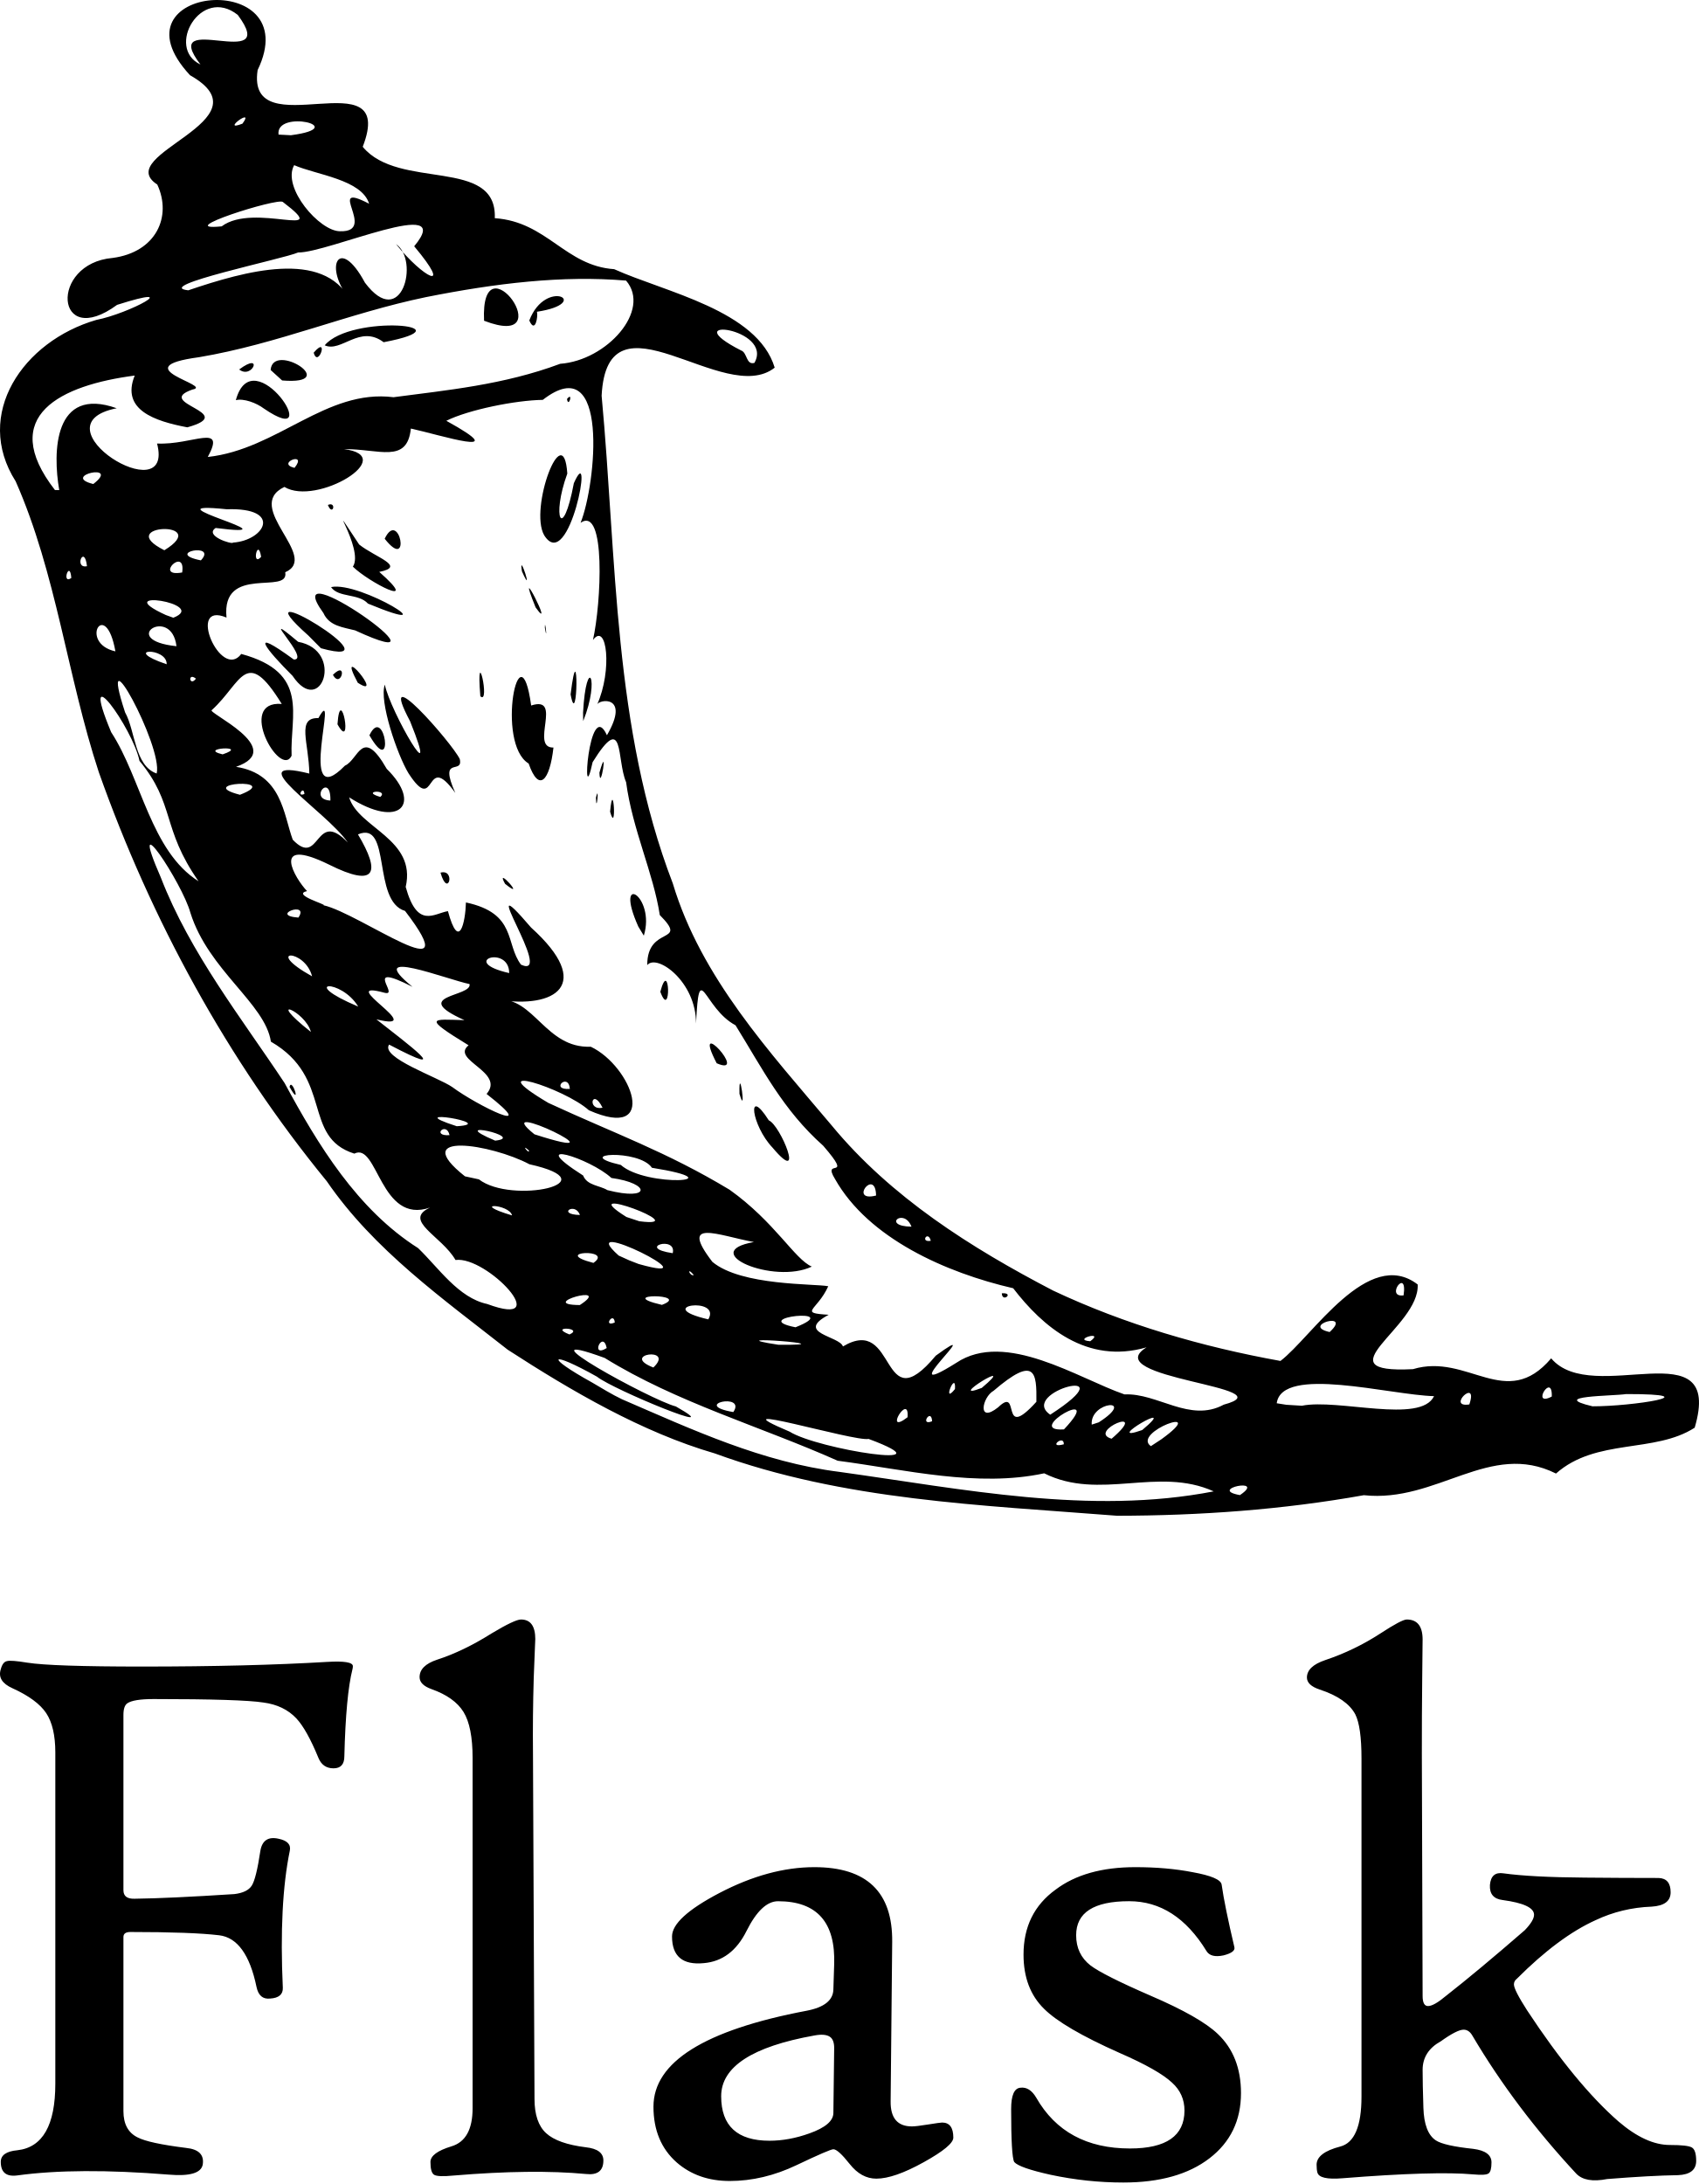
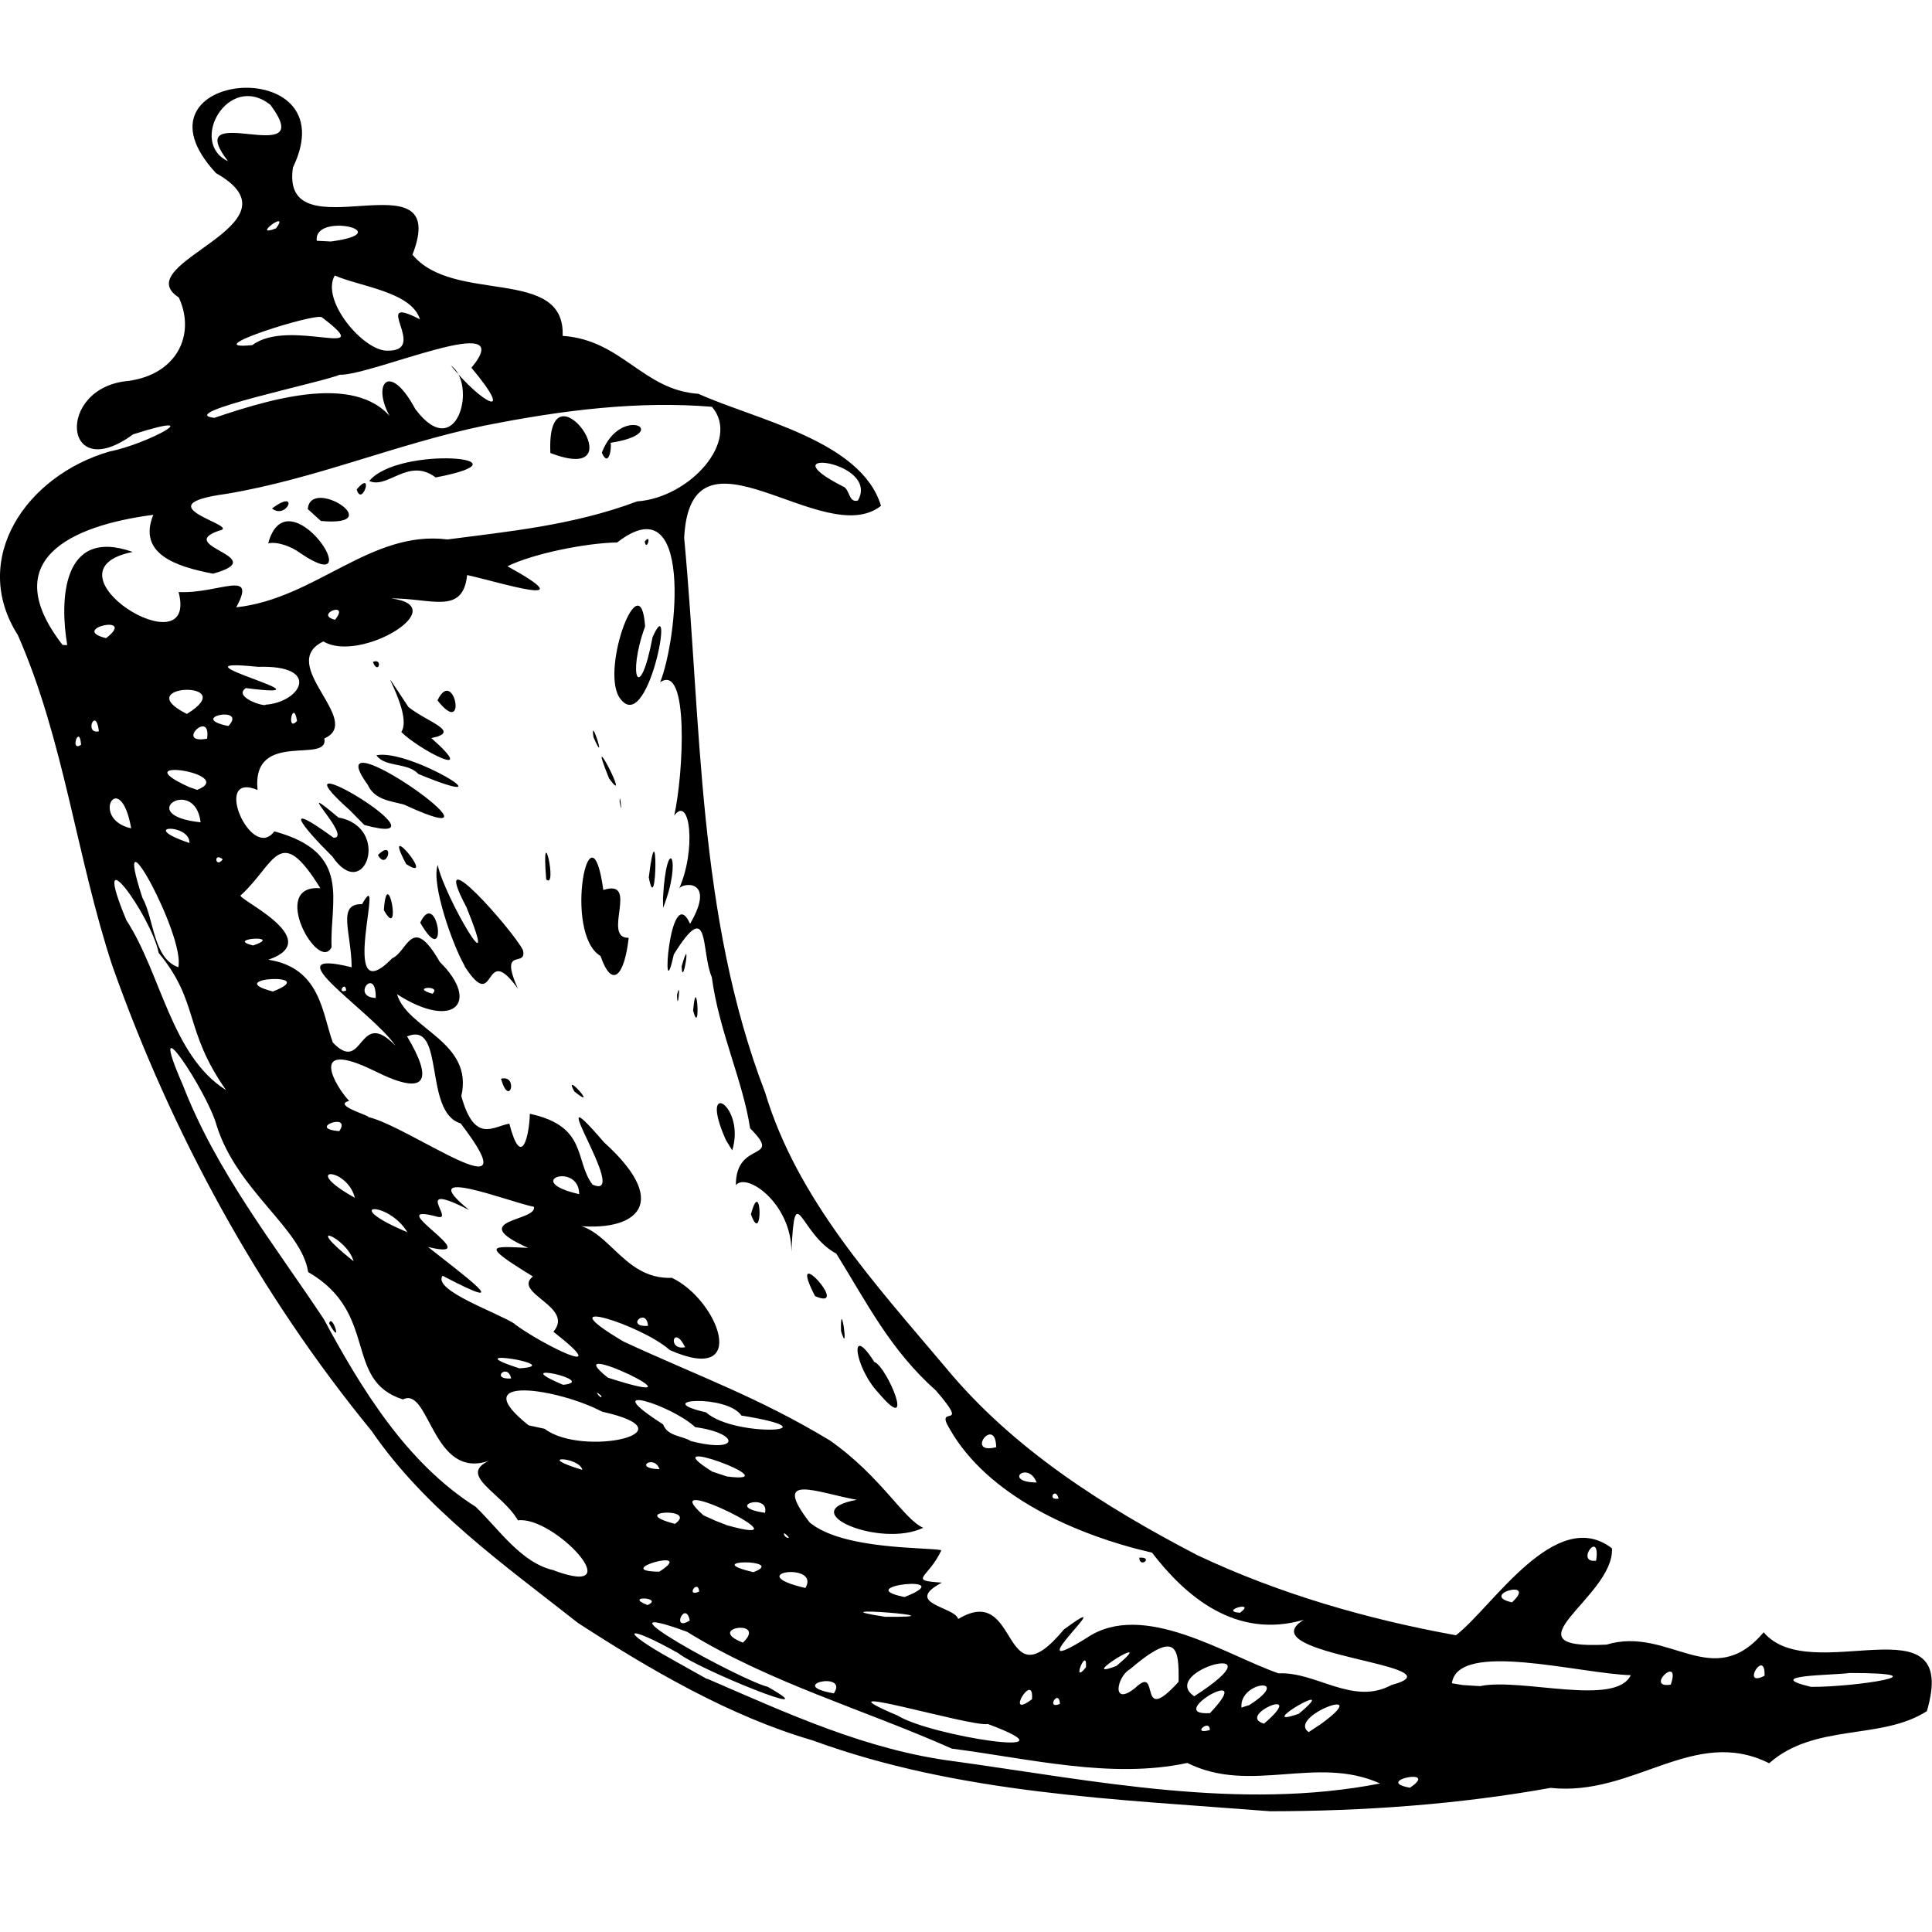
- <svg xmlns="http://www.w3.org/2000/svg" width="1945" height="2500" viewBox="0 0 256 329" preserveAspectRatio="xMinYMin meet">
-   <path d="M76.501 203.351c-9.75-7.67-20.153-15.02-27.26-25.377-14.961-18.264-26.477-39.405-34.35-61.625-4.76-14.45-6.39-29.941-12.53-43.83-6.414-10.091 1.105-21.114 12.157-24.32 4.917-.948 13.568-5.59 3.125-2.268-9.364 6.866-10.266-6.24-.666-7.07 6.552-.869 8.964-6.23 6.721-11.056-7.036-4.59 17.055-9.626 4.932-16.473-12.62-13.62 17.66-16.242 10.188-.771-1.786 11.895 21.166-2.185 15.836 11.554 5.415 6.599 20.272 1.505 19.899 10.757 7.886.542 10.593 7.173 17.988 7.683 7.677 3.466 21.58 6.192 24.188 14.837-7.61 6.023-25.227-12.443-26.078 4.232 2.302 24.638 1.715 50.017 10.726 73.478 4.262 14.204 14.6 25.385 23.931 36.45 8.933 10.834 21.03 18.466 33.363 24.887 10.815 5.1 22.475 8.48 34.265 10.606 4.78-3.656 13.221-17.25 20.675-11.522.36 6.449-14.796 13.471-.711 12.758 8.278-2.498 14.013 6.394 20.826-1.629 6.278 7.436 26.09-4.747 21.625 10.45-6.042 3.898-14.85 1.543-20.898 6.906-9.972-4.983-17.912 4.453-28.956 3.263-12.26 2.196-24.738 3.08-37.167 3.098-20.396-1.609-41.222-2.288-60.624-9.39-10.933-3.176-21.598-9.402-31.205-15.628zm17.224 7.468c10.672 4.61 21.109 9.475 32.807 10.946 18.558 2.577 37.723 6.552 56.346 2.93-8.428-3.805-17.145 1.478-25.541-2.72-10.07 2.164-20.878-.556-31.12-1.897-11.64-5.184-24.206-8.748-35.107-15.485-13.628-4.975 7.043 6.383 10.724 7.306 8.514 4.83-9.365-2.48-11.89-4.487-7.132-4.002-8.04-3.165-.704.896 1.477.864 2.936 1.773 4.485 2.511zm-20.31-14.353c10.345 3.832-.046-7.272-4.78-6.63-2.1-3.643-8.023-5.945-3.845-7.9-7.513 2.61-7.873-9.92-11.403-8.127-7.952-2.511-3.094-11.405-12.569-16.87-.864-5.756-9.41-10.745-12.13-19.423-1.203-4.446-9.658-17.203-4.466-5.33 4.42 11.43 12.195 21.227 18.669 31.003 5.022 9.31 10.96 19.048 20.108 24.855 3.087 2.962 6.061 7.493 10.415 8.422zm-29.791-32.715c.358-1.563 1.89 3.38 0 0zm42.183 37.305c2.288-1.026-3.296-1.294 0 0zm5.61 2.048c-.581-2.826-2.563 1.582 0 0zm7.03 2.93c3.341-3.187-5.16-2.01 0 0zm12.045 6.713c2.033-3.001-6.507-1.13 0 0zm-23.128-16.123c5.19-3.362-6.716-.047 0 0zm5.27 2.628c-.151-1.773-1.877.797 0 0zm26.345 16.445c4.237 2.675 24.738 5.859 11.902 1.098-2.153.452-23.803-6.127-11.902-1.098zM77.156 183.12c-.412-1.777-6.58-1.968 0 0zm12.26 7.155c3.197-2.23-6.624-1.72 0 0zm10.318 6.323c4.584-1.726-7.427-1.733 0 0zM72.16 177.686c4.97 3.811 20.05.49 7.611-2.275-5.656-3.015-18.407-5.08-9.715 1.818l2.104.457zm34.566 21.095c2.072-3.525-8.685-2.015 0 0zm-10.503-8.345c12.15 3.434-10.22-7.69-3-1.268l1.603.726 1.397.542zm21.058 12.17c11.508.11-10.398-1.588 0 0zm-49.547-31.578c-.452-2.144-2.838.178 0 0zm69.013 42.498c.307-3.87-3.754 2.884 0 0zm-49.37-30.472c-.7-2.04-3.596-.085 0 0zm-18.552-13.372c6.606-.398-9.05-2.91 0 0zm-21.978-14.204c-.823-3.17-7.186-5.694 0 0zm57.695 36.614c-1.21-1.381-.57.3 0 0zm35.905 22.037c-.11-2.113-1.955.796 0 0zm-39.083-25.32c.648-2.72-5.636-.825 0 0zm-26.752-16.956c4.918-.524-7.88-3.322 0 0zm45.252 28.119c7.663-3.035-7.468-1.479 0 0zm-23.535-15.975c8.827 1.136-10.508-6.01-1.942-.642l1.942.642zm30.68 18.864c8.247-4.923 5.527 11.542 13.989 1.393 8.343-6.094-7.207 7.533 3.073 1.086 7.441-4.977 18.426 2.36 25.365 4.747 4.988-.242 9.841 4.316 14.96 1.542 9.848-2.655-19.263-3.935-11.633-8.638-9.01 2.624-15.666-3.125-20.1-8.899-10.11-2.335-21.795-7.5-26.843-16.452-2.06-3.354 2.97.478-1.778-5.015-6.088-5.415-9.128-11.569-13.216-18.153-4.885-2.603-5.46-10.273-5.951-.254.04-6.324-5.898-10.581-7.35-8.815-.026-6.089 6.357-3.035 1.89-7.54-.96-6.311-4.126-12.888-5.075-20.016-1.476-3.433-.21-10.789-5.047-3.015-1.76 8.22-.582-10.096 2.158-4.06 3.596-6.16-1.296-5.435-1.492-4.584 2.342-5.198 1.485-12.575-.614-9.763 1.249-5.513 1.975-20.284-1.863-17.662 2.327-5.767 4.414-26.38-5.697-18.518-4.093.058-11.187 1.485-14.535 3.152 10.508 5.794-1.06 2.092-5.343 1.17-.556 5.362-4.793 3.047-10.09 3.099 8.462 1.046-4.12 8.65-8.964 5.696-6.304 3.008 5.434 10.528.124 12.855.655 3.499-9.652-1.267-8.847 6.828-6.115-2.578-.837 9.599 2.223 5.48 10.404 2.818 7.324 9.233 7.585 15.333-1.694 3.55-8.37-8.35-1.485-7.8-5.434-8.823-6.008-3.192-10.521.908-1.046.295 11.509 5.832 3.63 8.566 6.931 1.073 7.134 7.141 8.547 10.98 4.165 4.34 3.307-4.795 8.298.425-3.16-4.65-16.715-13.1-5.8-10.39-.06-4.676-1.976-8.45 1.372-8.359 3.316-5.996-3.472 14.792 3.996 7.168 2.065-.902 2.583-6.003 6.297.484 5.394 5.31 1.949 9.153-5.663 4.289 1.36 4.623 10.181 6.27 8.52 13.497 1.758 6.356 4.218 4.014 6.362 3.648 1.68 6.173 2.637 1.635 2.715-1.308 7.696 1.65 5.891 6.2 8.303 9.378 5.303 2.392-7.591-16.224 1.512-5.598 9.578 8.651 3.596 12.26-5.002 10.875 5.44-.44 7.191 7.357 14 7.082 6.205 2.955 10.41 14.294-.288 9.572-3.708-3.348-16.846-7.474-6.114-1.111 9.9 4.59 17.773 7.33 27.326 13.092 6.834 4.878 9.788 10.467 12.378 11.574-5.747 2.745-17.314-2.191-8.723-3.701-5.362-.975-11.39-3.688-6.258 2.988 4.368 3.649 15.465 3.262 17.46 3.674-1.687 3.715-4.583 4.01.065 4.297-5.186 2.766 1.668 3.198 2.145 4.773zm-10.606-29.955c-3.158-3.302-3.975-9.481-.562-4.108 1.753.707 5.605 10.105.562 4.108zm34.547 21.945c1.968-.13.058 1.496 0 0zm-39.528-30.04c-.126-4.99 1.136 3.85 0 0zm-3.434-4.617c-3.975-7.67 5.002 2.171 0 0zm-41.615-28.719c2.335-.623 1.151 3.987 0 0zm33.121 17.949c1.432-5.382 1.681 4.513 0 0zm-23.397-16.27c-1.647-2.968 3.447 2.787 0 0zm20.075 6.435c-3.76-8.422 2.668-4.604.837 1.38l-.837-1.38zm-34.624-23.09c-1.68-2.765-4.46-10.874-3.564-13.351.804 4.034 8.573 17.354 3.805 5.519-5.263-9.92 6.298 3.216 7.488 5.695.556 2.459-3.25-.673-.674 5.1-4.701-6.572-2.773 3.63-7.055-2.963zm-10.698-7.375c.438-6.428 2.446 4.407 0 0zm4.813 1.66c2.295-4.85 3.89 6.762 0 0zm-11.581-8.957c-3.983-3.964-6.867-7.612.189-2.46 2.714.105-6.041-8.297.655-2.668 7.035 1.283 3.471 11.543-.844 5.128zm6.081-.157c2.316-2.295 1.23 2.256 0 0zm3.747 1.196c-3.512-6.572 4.257 2.76 0 0zm-7.441-7.107c-11.58-10.314 14.549 5.387 1.89 1.908l-1.89-1.908zm33.185 19.276c-5.015-3.002-1.334-21.153.38-8.742 4.872-1.577-.27 6.415 3.36 6.336-.568 5.04-2.196 6.854-3.74 2.406zm12.274 7.258c.49-5.472 1.033 3.742 0 0zm-2.131-2.112c.549-2.334.052 2.753 0 0zm-41.06-27.81c-7.44-10.267 21.625 10.383 4.768 2.603-1.76-.464-3.884-.628-4.768-2.603zm23.639 12.53c-.705-8.645 1.57 1.43 0 0zm17.943 11.513c1.386-4.923.106 3.258 0 0zm-40.437-27.96c4.421-.948 18.322 7.762 5.558 2.485-1.418-1.57-4.446-.857-5.558-2.486zm37.971 18.924c.473-8.84 2.644-5.277.02 1.269l-.02-1.27zM53.171 85.375c1.804-2.643-4.788-11.947.947-3.336 2.48 1.968 7.173 3.296 3.028 4.126 6.519 5.749-1.588 1.557-3.975-.79zm32.805 19.244c1.244-10.07 1.1 5.898 0 0zM49.404 76.076c1.38-.59.732 1.836 0 0zm8.56 5.094c2.202-4.624 4.06 5.152 0 0zm24.135 13.424c-.02-1.772.457 2.583 0 0zm-1.4-3.092c-3.348-8.266 3.12 4.374 0 0zm-2.054-5.422c-.56-3.414 1.91 4.29 0 0zm3.348-5.44c-2.301-4.049 2.905-17.852 3.487-9.292-2.427 6.67-.7 10.398.986 1.452 3.127-7.036-.673 13.896-4.473 7.84zm3.44-20.526c1.002-1.23.223 1.483 0 0zm-5.746 113.21c-1.361-1.19.175.753 0 0zm11.835 5.984c6.584 1.694 6.552-1.021.6-1.832-3.197-2.974-13.3-6.133-4.256-.366.596 1.518 2.486 1.478 3.656 2.198zm-23.37-15.525c3.622 2.709 13.659 7.664 5.165 1.035 2.864-3.33-5.48-5.101-2.713-7.33-7.043-4.311-5.56-3.925-.621-3.787-8.462-3.787 1.222-3.499.765-5.44-3.263-.642-16.211-5.756-8.593.418-7.742-3.944-1.845 1.471-4.185.902-7.92-2.158 7.05 6.03-1.256 3.996 4.539 3.596 12.222 9.22 1.916 3.805-1.353 1.955 7.377 4.918 9.521 6.401zm12.377 7.115c15.047 4.846-7.383-5.931 0 0zm63.364 38.384c.196-2.988-2.054 2.55 0 0zm6.513 2.74c3.472-3.36.144 5.362 5.754-.823.058-4.428-.17-7.042-6.447-1.662-1.734.962-2.504 5.035.693 2.486zM47.024 147.098c-1.067-4.192-7.475-4.174 0 0zm6.95 4.556c-2.583-4.282-9.214-3.877 0 0zm39.568 23.861c3.866 3.434 17.741 2.518 4.69.426-1.93-2.858-12.268-2.171-4.69-.426zm54.385 33.593c5.944-4.99-5.76 2.223 0 0zm12.366 8.493c.038-1.602-2.563.7 0 0zm.02-2.243c6.584-6.97-6.376.412 0 0zM29.917 132.776c-5.61-8.004-3.485-11.601-8.899-18.14-1.028-5.002-9.285-16.341-4.27-4.329 4.59 7.03 5.95 17.91 13.17 22.469zm128.329 80.365c12.118-7.828-4.969-3.407 0 0zm9.247 3.622c6.068-5.206-3.839-1.086 0 0zm-122.53-78.515c1.734-2.583-4.485-.333 0 0zm120.6 76.043c5.872-3.785-1.353-3.204-1.065.346l1.065-.346zm-79.698-50.233c-.202-2.563-3.105.216 0 0zm4.924 2.832c-1.569-3.165-2.406.497 0 0zm84.197 49.959c7.526-5.429-4.557-1.041-1.576 1.033l1.576-1.033zm-2.883-1.393c6.133-5.134-6.468 2.275 0 0zm14.724 9.801c4.115-2.753-5.001-.889 0 0zm-138.09-88.872c5.512 1.235 22.042 13.581 12.293.857-4.995-1.478-2-13.687-7.094-11.529 3.42 5.715 2.81 8.14-4.37 4.545-9.016-4.408-5.067 2.178-3.3 3.996-2.408.549 3.177 2.086 2.47 2.13zm-25.13-19.845c.987-4.088-9.096-22.469-4.76-9.214 1.562 2.779 1.4 8.042 4.76 9.214zm46.126 28.437c-2.844-2.373-.137-.34 0 0zm6.99 1.63c0-4.33-7.728-1.76 0 0zm60.618 38.207c-1.157-2.957-4.57-.066 0 0zm2.91 2.124c-.433-1.654-1.682.321 0 0zm24.024 15.138c2.309-1.706-2.884-.221 0 0zM36.156 119.744c6.61-2.558-7.083-1.825 0 0zm95.848 60.38c-.077-4.276-4.217 1.067 0 0zm-98.458-66.469c4.244-1.43-3.93-.94 0 0zm12.32 5.97c-.073-1.405-1.301.537 0 0zm150.3 92.168c5.46-1.105 17.904 2.78 19.911-1.444-6.63-.164-22.932-4.683-23.704 1.071l1.452.23 2.342.143zm-146.384-91.18c.1-4.336-3.38-.163 0 0zM17.39 98.138c-1.471-8.26-5.598-1.25 0 0zm7.722 1.942c.099-2.655-7.07-2.387 0 0zm4.414 2.171c-1.275-1.034-.994 1.3 0 0zM57.31 120.07c1.309-1.204-3.099-.889 0 0zm-30.72-22.71c-.751-6.238-8.952-.935 0 0zM10.745 87.08c-.223-2.877-1.544 1.085 0 0zm2.36-1.777c-.385-3.415-2.027.43 0 0zM26.12 93.07c5.506-2.158-10.026-4.473-1.125-.405l1.125.405zm174.226 107.62c3.524-3.23-4.473-1 0 0zm21.049 10.907c1.413-4.171-3.558.55 0 0zM27.45 86.25c.583-4.04-4.367.804 0 0zM8.927 73.84c-.994-5.702-.857-15.714 8.658-12.333-12.7 2.524 8.795 15.79 6.081 5.315 5.342.263 10.45-3.157 7.644 2.027 10.528-1.157 17.82-10.285 27.987-9.003 7.918-1.052 16.576-1.844 25.11-5.035 7.016-.504 13.77-8.057 9.927-12.536-9.567-.81-19.586.386-30.159 2.492-11.717 2.432-22.362 7.061-34.186 9.05-11.529 1.55 2.315 4.263-.988 4.871-6.01 2.086 7.174 3.492-.778 5.695-4.91-.934-10.024-2.621-7.925-7.8C9.26 58.021-.444 62.598 8.28 73.832l.648.006zm26.608-13.55c2.583-9.533 13.862 7.848 4.237 1.269-1.145-.864-3.042-1.564-4.237-1.269zm.502-4.624c3.735-2.778 1.982 1.564 0 0zm4.741.08c.342-4.388 10.863 2.321 1.734 1.576l-1.734-1.577zm6.487-2.609c2.374-2.774.688 2.458 0 0zm1.662-1.111c3.949-4.741 22.343-3.029 8.879-.466-3.61-2.72-6.375 1.602-8.879.466zm24.01-3.702c-.594-12.955 11.934 4.597 0 0zm6.815-.04c2.49-6.525 9.67-2.621 1.157-1.314.182.7-.255 3.375-1.157 1.314zM24.765 82.902c7.44-4.558-7.9-3.955 0 0zm5.505 1.524c2.61-2.772-5.676-1.125 0 0zM14.054 72.924c4.25-3.27-5.035-1.242 0 0zm219.764 137.483c.124-3.793-3.25 1.706 0 0zm-22.331-15.243c.634-4.36-2.87.38 0 0zm28.471 16.715c5.945.02 18.014-1.852 5.08-1.845-2.033.315-11.828.25-5.08 1.845zM35.11 81.75c4.813-.327 7.526-5.304-.936-5.022-13.11-1.353 11.567 4.493-1.68 2.819-1.778 1.177 2.51 2.53 2.616 2.203zm4.237 2.146c-.504-3.087-1.492 1.64 0 0zm5.028-13.406c2.086-2.59-2.89-.693 0 0zM28.367 43.74c8.593-2.916 20.337-6.199 24.392 1.44-4.127-4.963-1.667-9.855 2.23-2.59 5.512 7.344 8.27-3.341 4.687-5.807 4.088 5.074 8.73 7.475 2.733.322 6.52-7.841-13.045 1.026-17.491.934-2.138.96-22.089 5.087-16.55 5.701zm5.035-9.637c4.899-3.694 16.943 2.203 9.214-3.676-.758-.666-16.922 4.46-9.214 3.676zm17.859.738c5.728.144-2.471-7.703 4.355-4.146-1.118-3.661-7.951-4.348-11.292-5.812-1.89 3.348 3.843 10.004 6.937 9.958zM36.534 18.63c1.982-2.687-3.478 1.367 0 0zm7.3 1.745c9.238-1.222-2.356-3.975-1.866-.097l1.865.097zM30.204 9.717c-6.507-8.494 12.235 1.426 5.623-7.468-5.564-4.426-10.906 4.99-5.623 7.468zm83.47 44.957c2.984-5.285-12.312-7.128-2.007-1.872.948.315.734 2.237 2.007 1.872zM53.108 251.495c-.66 2.606-1.069 6.979-1.222 13.117 0 1.206-.543 1.81-1.632 1.81s-1.847-.527-2.276-1.576c-1.166-2.838-2.27-4.817-3.324-5.947-1.242-1.32-2.894-2.118-4.955-2.39-2.215-.35-7.733-.525-16.555-.525-2.02 0-3.343.215-3.963.644-.389.27-.583.854-.583 1.749v26.409c0 .894.563 1.32 1.688 1.283 3.461-.04 8.474-.276 15.04-.7 1.284-.158 2.15-.575 2.596-1.256.45-.68.887-2.436 1.312-5.275.27-1.555 1.186-2.158 2.74-1.806 1.32.272 1.888.875 1.693 1.806-1.09 5.288-1.442 12.167-1.053 20.64.041 1.008-.6 1.554-1.923 1.632-1.09.117-1.77-.467-2.04-1.75-1.008-4.857-2.887-7.453-5.624-7.785-2.74-.328-7.203-.494-13.38-.494-.7 0-1.049.251-1.049.757v26.235c0 1.944.717 3.267 2.154 3.964 1.13.583 3.558 1.109 7.287 1.575 1.907.194 2.74 1.032 2.51 2.506-.235 1.283-1.943 1.789-5.133 1.517-9.21-.74-16.81-.7-22.793.119-1.673.23-2.506-.45-2.506-2.041 0-1.013.833-1.595 2.506-1.75 3.809-.429 5.712-3.772 5.712-10.027v-49.908c0-2.562-.458-4.534-1.369-5.915-.915-1.38-2.616-2.635-5.1-3.761-1.556-.7-2.138-1.651-1.75-2.857.194-.737.506-1.147.931-1.223.389-.118 1.421-.04 3.089.234 2.45.388 8.223.583 17.316.583 10.729 0 19.996-.235 27.81-.7 2.603-.158 3.907.057 3.907.64 0 .158-.02.311-.061.466zM90.915 325.502c0 1.555-.875 2.235-2.623 2.04-5.36-.506-12.008-.43-19.936.231-1.595.158-2.574.117-2.946-.113-.37-.235-.552-.875-.552-1.928 0-.93 1.057-1.716 3.175-2.36 2.121-.639 3.177-2.554 3.177-5.74V264.87c0-3.15-.457-5.462-1.368-6.94-.915-1.477-2.518-2.623-4.81-3.437-1.206-.43-1.81-1.032-1.81-1.81 0-1.166.875-2.04 2.624-2.623 2.644-.855 5.385-2.174 8.223-3.964 2.332-1.4 3.81-2.097 4.429-2.097 1.437 0 2.159.988 2.159 2.971 0-.153-.078 1.79-.236 5.83-.113 3.847-.153 7.636-.113 11.37l.23 52.06c0 2.372.584 4.093 1.75 5.162 1.166 1.068 3.17 1.777 6.004 2.126 1.748.193 2.623.854 2.623 1.983zM143.644 322.064c0 .818-1.486 2.05-4.458 3.7-2.975 1.653-5.356 2.479-7.142 2.479-1.518 0-2.857-.737-4.023-2.215-1.166-1.477-1.985-2.214-2.45-2.214-.349 0-2.195.797-5.54 2.388-3.339 1.595-6.703 2.393-10.084 2.393-3.186 0-5.85-.935-7.987-2.797-2.332-2.062-3.498-4.86-3.498-8.398 0-6.724 7.696-11.542 23.088-14.457 2.64-.506 3.984-1.575 4.02-3.207l.119-3.732c.234-6.373-2.584-9.559-8.454-9.559-1.672 0-3.255 1.494-4.754 4.486-1.493 2.996-3.643 4.607-6.441 4.842-3.186.308-4.781-1.032-4.781-4.024 0-1.867 2.372-4.04 7.113-6.53 4.976-2.603 9.758-3.907 14.344-3.907 7.888 0 11.794 3.753 11.717 11.254l-.235 24.017c-.036 2.527 1.033 3.789 3.207 3.789.429 0 1.246-.096 2.449-.291 1.207-.194 1.907-.292 2.102-.292 1.125 0 1.688.761 1.688 2.275zm-17.955-13.29c.04-.973-.187-1.617-.673-1.924-.486-.311-1.25-.373-2.3-.178-9.368 1.672-14.052 4.724-14.052 9.154 0 4.47 2.429 6.704 7.287 6.704 1.944 0 3.948-.368 6.004-1.105 2.413-.858 3.616-1.886 3.616-3.093l.118-9.559zM186.988 315.357c0 4.12-1.588 7.397-4.753 9.825-3.167 2.43-7.49 3.644-12.972 3.644-3.652 0-7.308-.388-10.96-1.166-3.15-.7-4.976-1.34-5.481-1.923-.312-.547-.466-3.206-.466-7.988 0-2.06.466-3.13 1.4-3.206.932-.118 1.73.389 2.39 1.514 2.914 5.093 7.618 7.64 14.109 7.64 5.477 0 8.218-1.907 8.218-5.717 0-1.668-.62-3.069-1.866-4.195-1.361-1.283-4-2.78-7.927-4.49-5.676-2.525-9.466-4.74-11.369-6.647-2.061-2.02-3.09-4.74-3.09-8.162 0-4.199 1.613-7.461 4.839-9.793 2.992-2.256 6.996-3.381 12.008-3.381 3.15 0 6.025.25 8.632.757 2.798.506 4.255 1.126 4.372 1.866.308 2.174.952 5.324 1.924 9.446.117.502-.43.911-1.632 1.222-1.284.272-2.138.057-2.567-.64-3.069-5.016-6.955-7.522-11.66-7.522-5.324 0-7.987 1.71-7.987 5.13 0 1.906.72 3.42 2.157 4.546 1.284.972 4.295 2.49 9.037 4.551 4.975 2.137 8.356 4.061 10.146 5.77 2.332 2.214 3.498 5.19 3.498 8.919zM255.575 325.56c0 1.36-.915 2.08-2.741 2.157-2.721.04-6.28.234-10.668.583-2.178.429-3.733.158-4.664-.814-6.142-6.607-11.352-13.526-15.628-20.757-.348-.62-.794-.931-1.34-.931-.66 0-1.805.583-3.437 1.75-1.83 1.008-2.741 2.448-2.741 4.31 0 1.324.036 3.227.117 5.718.078 2.485.697 4.116 1.863 4.894.817.547 2.705.972 5.655 1.284 1.827.234 2.742.914 2.742 2.04 0 .895-.146 1.45-.438 1.66-.29.214-1.06.263-2.304.146-3.886-.348-10.453-.154-19.703.583-2.332.194-3.596-.098-3.79-.875-.077-.27-.118-.66-.118-1.166 0-1.202 1.187-2.118 3.56-2.736 2.137-.548 3.205-3.054 3.205-7.523v-50.955c0-3.186-.31-5.401-.935-6.644-.854-1.595-2.644-2.839-5.364-3.733-1.28-.425-1.923-1.028-1.923-1.806 0-1.13.915-2.004 2.74-2.623a36.555 36.555 0 0 0 8.336-4.024c2.139-1.397 3.462-2.098 3.964-2.098 1.596 0 2.393 1.008 2.393 3.033 0-.275-.02 1.652-.061 5.77a935.371 935.371 0 0 0-.056 11.428l.117 36.494c0 1.012.271 1.514.814 1.514.583 0 1.478-.502 2.684-1.514 3.226-2.527 7.19-5.83 11.891-9.911.935-.971 1.4-1.749 1.4-2.332 0-1.048-1.574-1.79-4.72-2.214-1.36-.159-2.004-.915-1.928-2.276.118-1.36.799-1.943 2.041-1.749 2.802.39 6.883.604 12.243.644 3.733.036 7.445.057 11.138.057 1.202.04 1.806.757 1.806 2.158 0 1.32-.952 2.04-2.855 2.158-2.996.113-5.814.793-8.453 2.04-3.693 1.668-7.64 4.603-11.838 8.802-.308.234-.466.525-.466.874 0 .543.66 1.847 1.984 3.907 4.858 7.385 9.445 12.96 13.757 16.732 2.761 2.37 5.344 3.555 7.753 3.555 1.79 0 2.898.126 3.323.38.43.253.645.924.645 2.01z" />
+ <svg xmlns="http://www.w3.org/2000/svg" width="64" height="64" viewBox="0 0 32 32" preserveAspectRatio="xMidYMid">
+   <path d="M9.563 26.873c-1.22-.96-2.52-1.878-3.408-3.172-1.87-2.283-3.31-4.925-4.294-7.703-.595-1.806-.8-3.743-1.566-5.48-.802-1.26.138-2.64 1.52-3.04.615-.118 1.696-.7.39-.284-1.17.858-1.283-.78-.083-.884.82-.11 1.12-.78.84-1.382-.88-.574 2.132-1.203.616-2.06C2 1.168 5.786.84 4.852 2.774 4.63 4.26 7.498 2.5 6.832 4.218c.677.825 2.534.188 2.487 1.345.986.068 1.324.897 2.25.96.96.433 2.697.774 3.023 1.855-.95.753-3.153-1.555-3.26.53.288 3.08.214 6.252 1.34 9.185.533 1.775 1.825 3.173 2.99 4.556 1.117 1.354 2.63 2.308 4.17 3.11 1.352.638 2.81 1.06 4.283 1.326.597-.457 1.653-2.156 2.584-1.44.045.806-1.85 1.684-.09 1.595 1.035-.312 1.752.8 2.603-.204.785.93 3.26-.593 2.703 1.306-.755.487-1.856.193-2.612.863-1.247-.623-2.24.557-3.62.408-1.533.275-3.092.385-4.646.387-2.55-.2-5.153-.286-7.578-1.174-1.367-.397-2.7-1.175-3.9-1.954zm2.153.933c1.334.576 2.64 1.184 4.1 1.368 2.32.322 4.715.82 7.043.366-1.054-.476-2.143.185-3.193-.34-1.26.27-2.6-.07-3.9-.237-1.455-.648-3.026-1.094-4.388-1.936-1.703-.622.88.798 1.34.913 1.064.604-1.17-.3-1.486-.56-.892-.5-1.005-.396-.088.112l.56.314zm-2.54-1.794c1.293.48-.006-.91-.597-.83-.262-.455-1.003-.743-.48-.987-.94.326-.984-1.24-1.425-1.016-.994-.314-.387-1.426-1.57-2.11-.108-.72-1.176-1.343-1.516-2.428-.15-.556-1.207-2.15-.558-.666.552 1.43 1.524 2.653 2.334 3.875.628 1.164 1.37 2.38 2.514 3.107.386.37.758.937 1.302 1.053zm-3.724-4.09c.045-.195.236.422 0 0zm5.273 4.663c.286-.128-.412-.162 0 0zm.7.256c-.073-.353-.32.198 0 0zm.88.366c.418-.398-.645-.25 0 0zm1.506.84c.254-.375-.813-.14 0 0zm-2.89-2.015c.65-.42-.84-.006 0 0zm.66.33c-.02-.222-.235.1 0 0zm3.293 2.056c.53.334 3.092.732 1.488.137-.27.056-2.975-.766-1.488-.137zm-5.228-4.072c-.05-.222-.822-.246 0 0zm1.533.894c.4-.28-.828-.215 0 0zm1.3.8c.573-.216-.928-.217 0 0zM9.02 23.665c.62.476 2.506.06.95-.284-.707-.377-2.3-.635-1.214.227l.263.057zm4.32 2.637c.26-.44-1.086-.252 0 0zm-1.313-1.043c1.52.43-1.277-.96-.375-.16l.2.09.175.068zm2.632 1.52c1.44.014-1.3-.2 0 0zm-6.193-3.947c-.056-.268-.355.022 0 0zm8.627 5.312c.038-.484-.47.36 0 0zm-6.17-3.81c-.087-.255-.45-.01 0 0zm-2.32-1.67c.826-.05-1.13-.364 0 0zM5.856 20.89c-.103-.396-.898-.712 0 0zm7.212 4.577c-.15-.173-.07.037 0 0zm4.488 2.755c-.014-.264-.244.1 0 0zm-4.885-3.165c.08-.34-.705-.103 0 0zm-3.344-2.12c.615-.065-.985-.415 0 0zm5.656 3.515c.958-.38-.933-.185 0 0zm-2.942-1.997c1.103.142-1.313-.75-.243-.08l.243.08zm3.835 2.358c1.03-.615.69 1.443 1.748.174 1.043-.762-.9.942.384.136.93-.622 2.303.295 3.17.593.624-.03 1.23.54 1.87.193 1.23-.332-2.408-.492-1.454-1.08-1.126.328-1.958-.39-2.513-1.112-1.264-.292-2.724-.938-3.355-2.056-.257-.42.37.06-.222-.627-.76-.677-1.14-1.446-1.652-2.27-.61-.325-.683-1.284-.744-.032.005-.79-.737-1.323-.92-1.102-.003-.76.795-.38.236-.942-.12-.79-.516-1.61-.634-2.502-.185-.43-.026-1.35-.63-.377-.22 1.027-.073-1.262.27-.508.45-.77-.162-.68-.186-.573.293-.65.186-1.572-.077-1.22.156-.69.247-2.535-.233-2.208.29-.72.552-3.297-.712-2.315-.512.007-1.398.186-1.817.394 1.313.724-.132.262-.668.146-.07.67-.6.38-1.26.387 1.058.13-.515 1.08-1.12.712-.788.376.68 1.316.015 1.607.082.437-1.207-.158-1.106.854-.764-.322-.105 1.2.278.685 1.3.352.915 1.154.948 1.917-.212.444-1.046-1.044-.186-.975-.68-1.103-.75-.4-1.315.114-.13.037 1.44.73.454 1.07.867.134.892.893 1.068 1.372.52.543.413-.6 1.037.053-.395-.58-2.09-1.637-.725-1.3-.007-.584-.247-1.056.172-1.045.415-.75-.434 1.85.5.896.258-.113.323-.75.787.06.674.664.244 1.144-.708.536.17.578 1.273.784 1.065 1.687.22.795.527.502.795.456.2.772.33.204.34-.163.962.206.736.775 1.038 1.172.663.3-.95-2.028.19-.7 1.197 1.08.45 1.533-.625 1.36.68-.055.9.92 1.75.885.776.37 1.3 1.787-.036 1.196-.463-.418-2.106-.934-.764-.14 1.238.574 2.222.916 3.416 1.637.854.6 1.223 1.308 1.547 1.447-.718.343-2.164-.274-1.1-.463-.67-.122-1.424-.46-.782.374.546.456 1.933.408 2.182.46-.21.464-.573.5.008.537-.648.346.208.4.268.597zm-1.326-3.744c-.395-.413-.497-1.185-.07-.513.22.088.7 1.263.07.513zM18.87 25.8c.246-.016.007.187 0 0zm-4.94-3.755c-.016-.624.142.48 0 0zm-.43-.577c-.497-.96.625.27 0 0zm-5.202-3.6c.292-.078.144.498 0 0zm4.14 2.244c.18-.673.2.564 0 0zm-2.925-2.034c-.206-.37.43.348 0 0zm2.51.804c-.47-1.053.334-.575.105.172l-.105-.172zm-4.328-2.886c-.2-.346-.557-1.36-.445-1.67.1.504 1.072 2.17.476.7-.658-1.24.787.402.936.712.07.307-.406-.084-.084.638-.588-.822-.347.454-.882-.37zm-1.337-.922c.055-.804.306.55 0 0zm.602.208c.287-.606.486.845 0 0zM5.5 14.182c-.498-.495-.858-.95.024-.307.34.013-.755-1.037.082-.334.88.16.434 1.443-.105.64zm.76-.02c.29-.287.154.282 0 0zm.468.15c-.44-.822.532.345 0 0zm-.93-.888c-1.448-1.29 1.82.673.236.24l-.236-.24zm4.148 2.41c-.627-.375-.167-2.644.047-1.093.61-.197-.034.802.42.792-.07.63-.275.857-.467.3zm1.534.907c.06-.684.13.468 0 0zm-.266-.264c.07-.292.006.344 0 0zM6.092 13c-.93-1.283 2.703 1.298.596.325-.22-.058-.485-.078-.596-.325zm2.955 1.566c-.088-1.08.196.18 0 0zm2.243 1.44c.173-.615.013.407 0 0zM6.235 12.51c.553-.118 2.3.97.695.31-.177-.196-.556-.107-.695-.31zm4.746 2.366c.06-1.105.33-.66.002.16l-.002-.16zm-4.335-2.75c.226-.33-.598-1.493.118-.417.3.246.897.412.38.516.815.72-.2.195-.497-.1zm4.1 2.406c.155-1.26.137.737 0 0zm-4.57-3.568c.172-.074.09.23 0 0zm1.07.637c.275-.578.508.644 0 0zm3.017 1.678c-.002-.22.057.323 0 0zm-.175-.386c-.418-1.033.4.547 0 0zm-.257-.678c-.07-.427.24.536 0 0zm.418-.68c-.288-.506.363-2.23.436-1.16-.303.834-.087 1.3.123.18.39-.88-.084 1.737-.56.98zm.43-2.566c.125-.154.028.185 0 0zM9.96 23.12c-.17-.15.022.094 0 0zm1.48.748c.823.212.82-.128.075-.23-.4-.372-1.662-.767-.532-.046.074.2.31.185.457.275zm-2.92-1.94c.453.34 1.707.958.646.13.358-.416-.685-.638-.34-.916-.88-.54-.695-.5-.078-.473-1.058-.473.153-.437.096-.68-.408-.08-2.026-.72-1.074.052-.968-.493-.23.184-.523.113-1-.27.88.754-.157.5.567.45 1.528 1.153.24.476-.17.244.922.615 1.2.8zm1.547.89c1.88.606-.923-.74 0 0zm7.92 4.798c.024-.374-.257.32 0 0zm.814.343c.434-.42.018.67.72-.103.007-.553-.02-.88-.806-.208-.217.12-.313.63.087.31zM5.878 19.84c-.133-.524-.934-.522 0 0zm.87.57c-.323-.535-1.152-.485 0 0zm4.946 2.983c.483.43 2.218.315.586.053-.24-.357-1.533-.27-.586-.053zm6.798 4.2c.743-.624-.72.278 0 0zm1.546 1.062c.005-.2-.32.087 0 0zm.003-.28c.823-.87-.797.05 0 0zM3.74 18.05c-.7-1-.436-1.45-1.112-2.267-.128-.625-1.16-2.043-.534-.54.574.88.744 2.24 1.646 2.81zm16.04 10.046c1.515-.978-.62-.426 0 0zm1.156.453c.76-.65-.48-.136 0 0zM5.62 18.735c.217-.323-.56-.042 0 0zm15.075 9.505c.734-.473-.17-.4-.133.043l.133-.043zm-9.962-6.28c-.025-.32-.388.027 0 0zm.615.354c-.196-.396-.3.062 0 0zm10.525 6.245c.94-.68-.57-.13-.197.13l.197-.13zm-.36-.174c.767-.642-.81.284 0 0zm1.84 1.225c.514-.344-.625-.11 0 0zm-17.26-11.11c.69.154 2.755 1.698 1.537.107-.624-.185-.25-1.71-.887-1.44.427.714.35 1.018-.546.568-1.127-.55-.633.272-.413.5-.3.07.397.26.31.266zm-3.14-2.48c.123-.51-1.137-2.81-.595-1.152.195.347.175 1.005.595 1.152zm5.766 3.555c-.356-.297-.017-.042 0 0zm.874.204c0-.54-.966-.22 0 0zm7.577 4.776c-.145-.37-.57-.008 0 0zm.364.266c-.054-.207-.2.04 0 0zm3.003 1.892c.29-.213-.36-.028 0 0zM4.52 16.422c.826-.32-.885-.228 0 0zM16.5 23.97c-.01-.535-.527.133 0 0zM4.193 15.66c.53-.18-.49-.118 0 0zm1.54.746c-.01-.176-.163.067 0 0zm18.788 11.52c.682-.138 2.238.347 2.49-.18-.83-.02-2.867-.585-2.963.134l.18.03.293.018zM6.223 16.53c.012-.542-.422-.02 0 0zm-4.05-2.81c-.184-1.032-.7-.156 0 0zm.965.243c.012-.332-.884-.298 0 0zm.552.27c-.16-.13-.124.163 0 0zm3.473 2.227c.164-.15-.387-.11 0 0zm-3.84-2.84c-.094-.78-1.12-.117 0 0zm-1.98-1.285c-.028-.36-.193.136 0 0zm.295-.222c-.048-.427-.253.054 0 0zm1.627.97c.688-.27-1.253-.56-.14-.05l.14.05zM25.043 26.54c.44-.404-.56-.125 0 0zm2.63 1.363c.177-.52-.445.07 0 0zM3.43 12.235c.073-.505-.546.1 0 0zm-2.316-1.55C.992 9.97 1.01 8.72 2.198 9.142c-1.587.316 1.1 1.974.76.664.668.033 1.306-.395.955.253C5.23 9.916 6.14 8.774 7.412 8.935c1-.132 2.072-.23 3.14-.63.877-.063 1.72-1.007 1.24-1.567-1.196-.1-2.448.048-3.77.312-1.465.304-2.795.883-4.273 1.13-1.44.194.29.533-.123.61-.75.26.897.436-.097.712-.614-.117-1.253-.328-.99-.975-1.38.18-2.593.752-1.502 2.156l.08.001zM4.442 9c.323-1.192 1.733.98.53.16-.143-.108-.38-.195-.53-.16zm.063-.578c.467-.347.248.195 0 0zm.593.01c.043-.548 1.358.3.217.197l-.217-.197zm.81-.326c.297-.347.086.307 0 0zm.208-.14c.494-.593 2.793-.38 1.1-.058-.45-.34-.797.2-1.1.058zm3-.463c-.074-1.62 1.492.575 0 0zm.852-.005c.31-.816 1.21-.328.145-.164.023.087-.032.422-.145.164zm-6.873 4.327c.93-.57-.987-.494 0 0zm.688.2c.326-.347-.7-.14 0 0zM1.757 10.57c.53-.41-.63-.155 0 0zm27.47 17.185c.015-.474-.406.213 0 0zm-2.79-1.905c.08-.545-.36.047 0 0zm3.56 2.09c.743.003 2.252-.23.635-.23-.254.04-1.48.03-.635.23zM4.39 11.673c.602-.04.94-.663-.117-.628-1.64-.17 1.446.562-.2.352-.222.147.314.316.327.275zm.53.268c-.063-.386-.186.205 0 0zm.63-1.676c.26-.324-.36-.087 0 0zm-2-3.344c1.074-.365 2.542-.775 3.05.18-.516-.62-.208-1.232.28-.324.69.918 1.034-.418.586-.726.51.634 1.09.934.342.04.815-.98-1.63.128-2.186.117-.267.12-2.76.636-2.07.713zm.63-1.205c.612-.462 2.118.275 1.152-.46-.095-.083-2.115.557-1.152.46zm2.232.092c.716.018-.31-.963.544-.518-.14-.458-.994-.543-1.412-.727-.236.418.48 1.25.867 1.245zm-1.84-2.026c.248-.336-.435.17 0 0zM5.48 4c1.155-.153-.294-.497-.233-.012L5.48 4zM3.776 2.67c-.813-1.062 1.53.178.703-.933-.696-.553-1.363.624-.703.933zm10.434 5.62c.373-.66-1.54-.89-.25-.234.118.04.092.28.25.234z" />
</svg>
